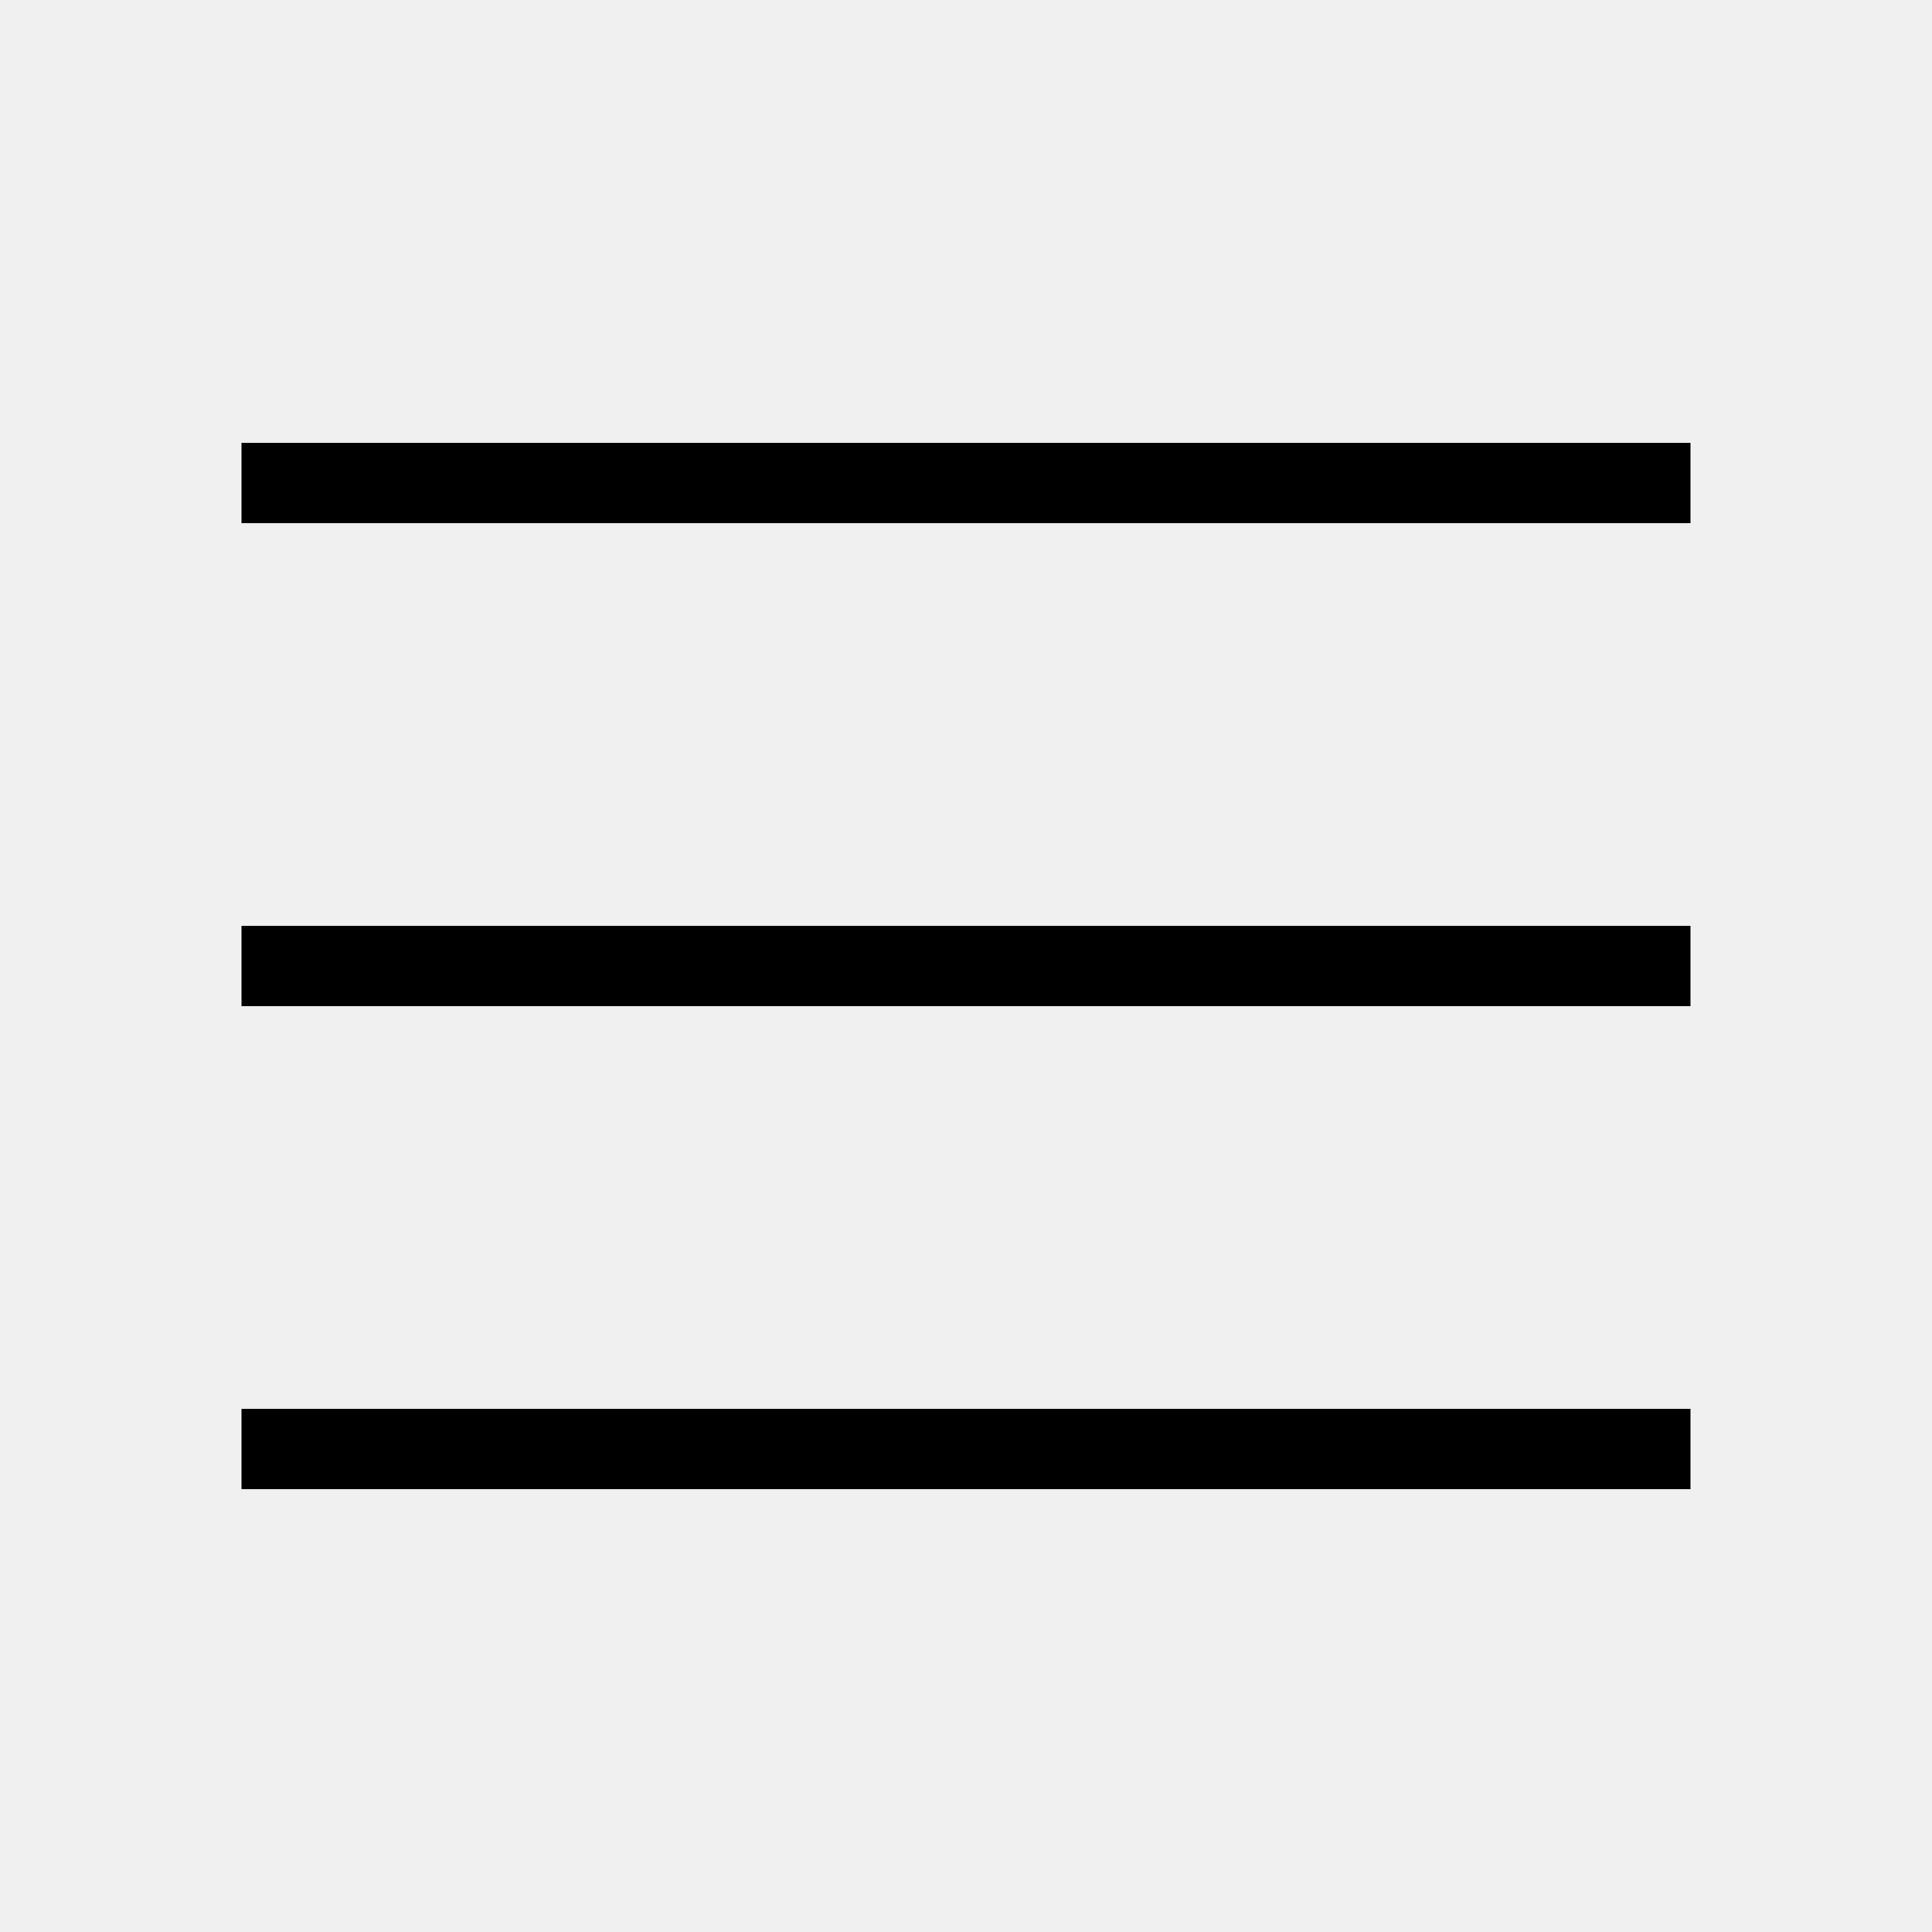
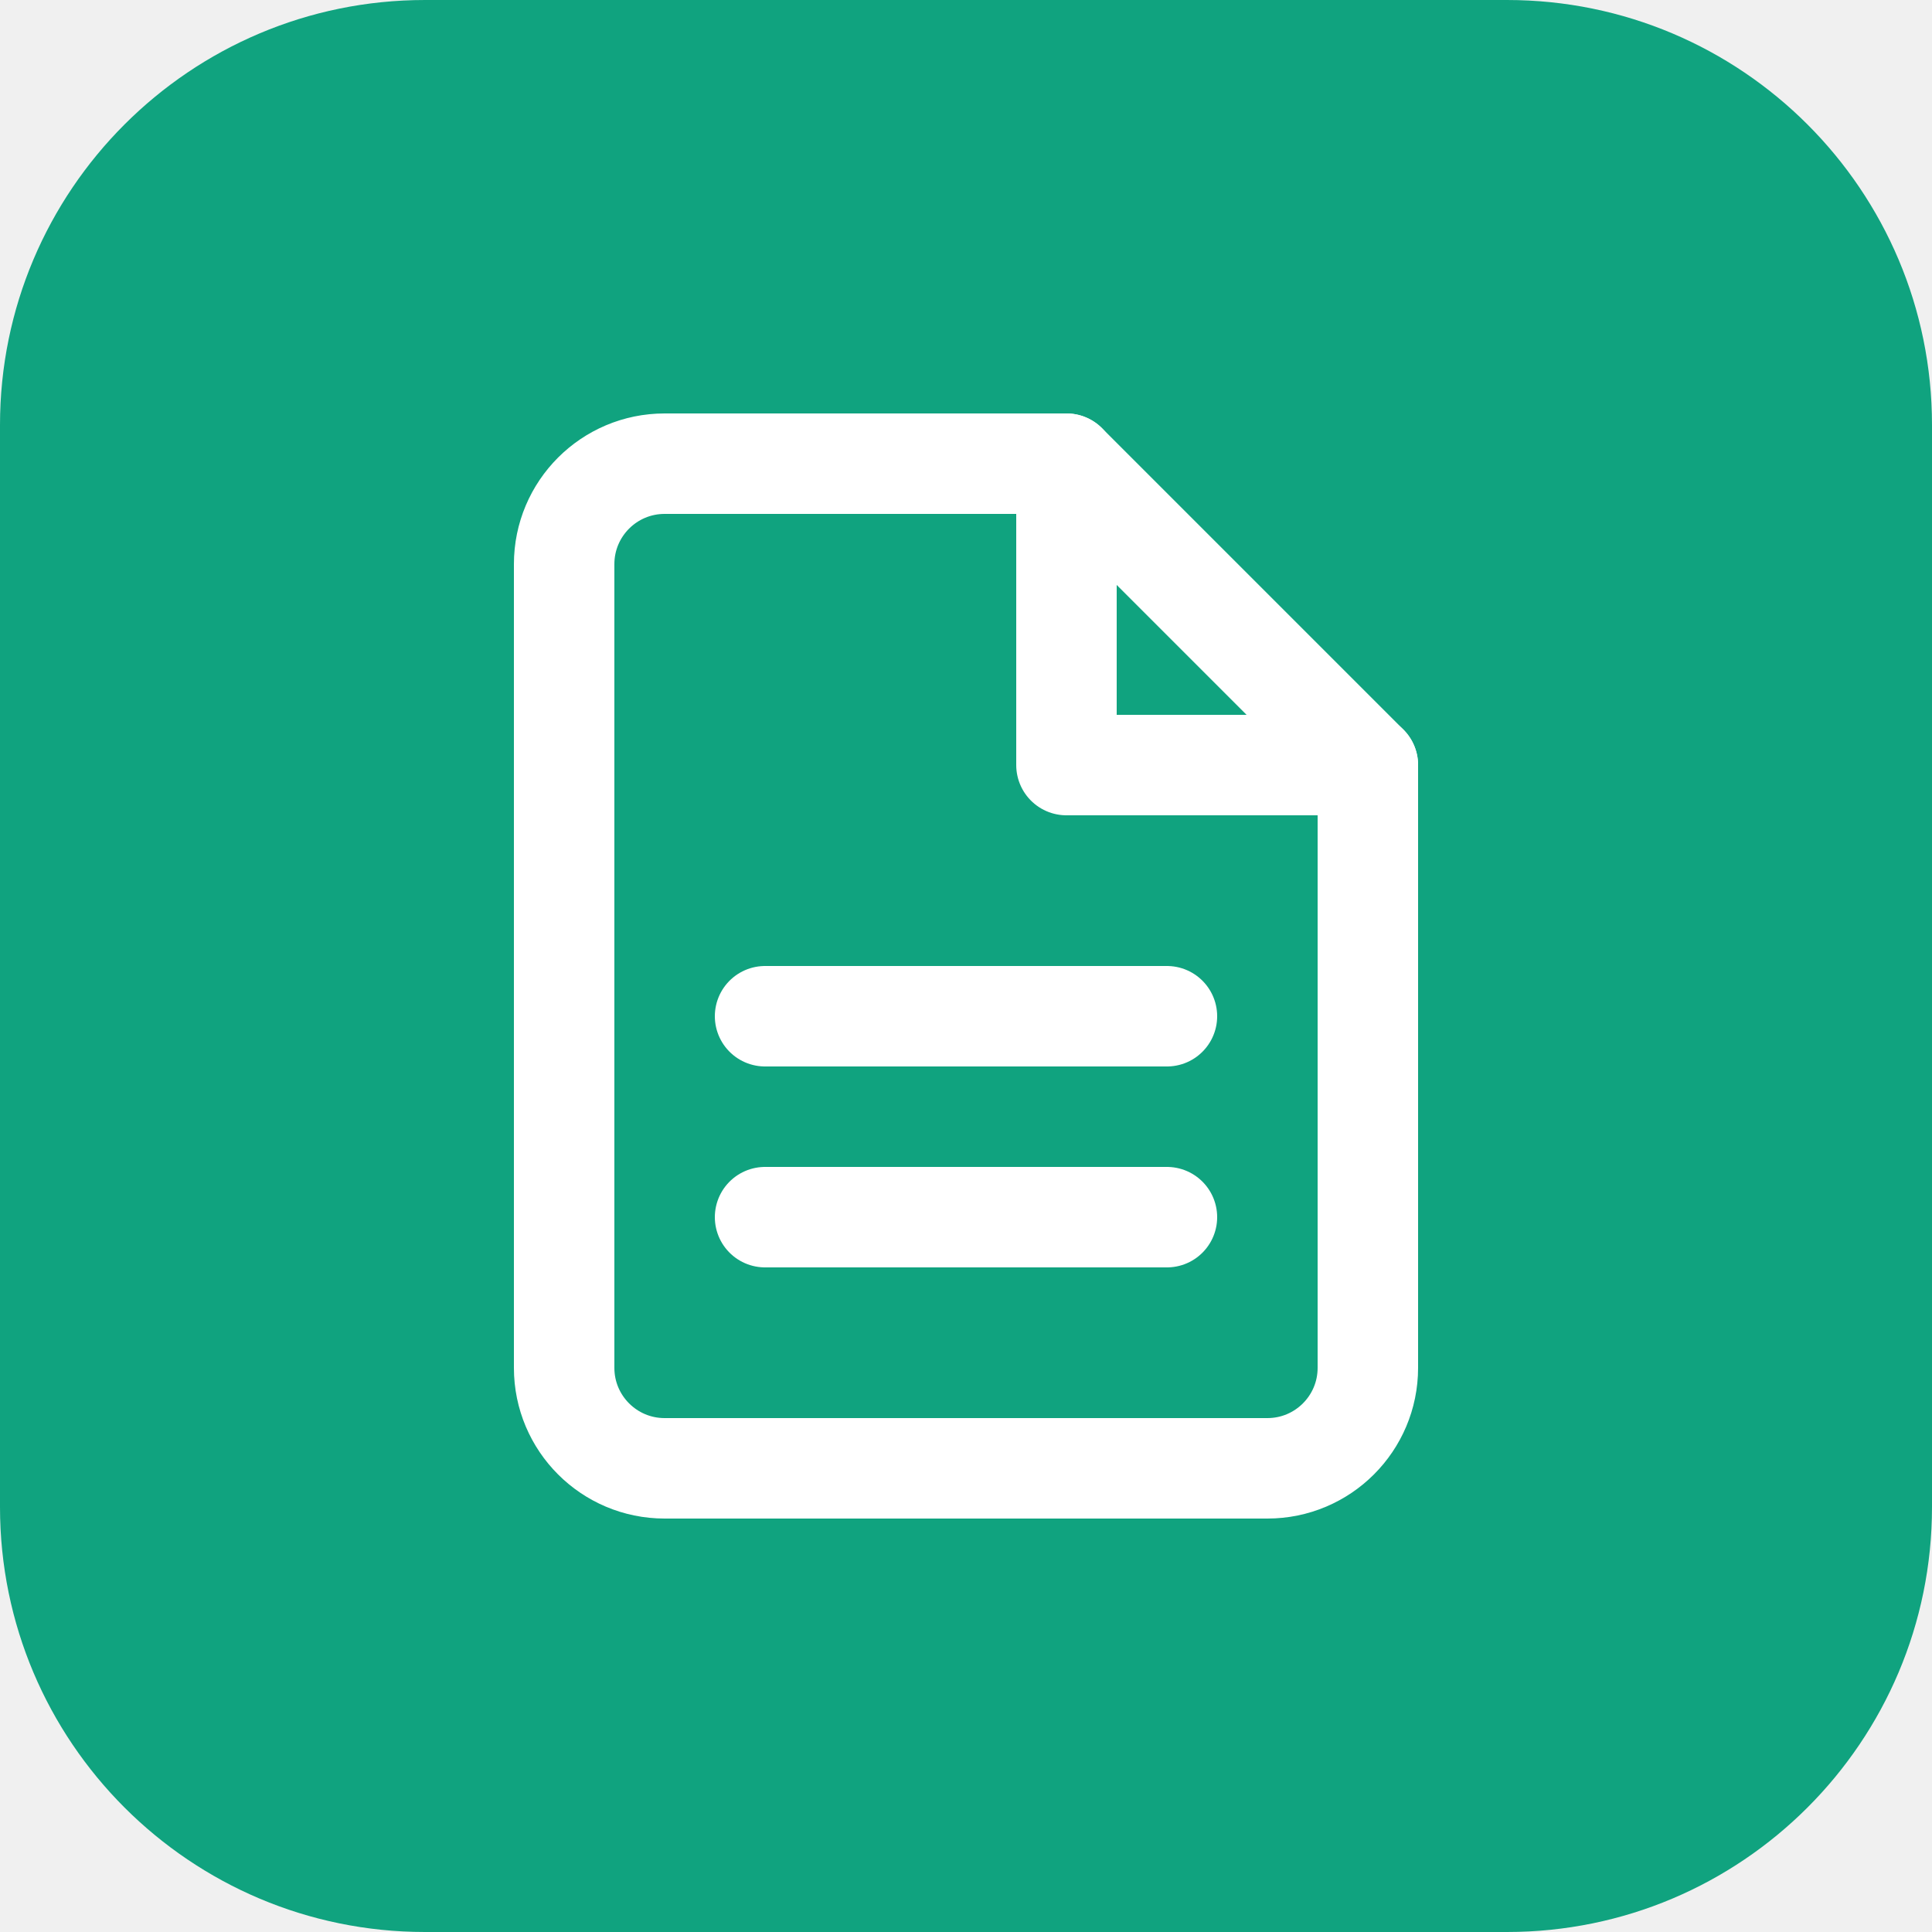
- <svg width="18" height="18" viewBox="0 0 24 24" fill="none" stroke="currentColor" strokeWidth="2" strokeLinecap="round">
-   <line x1="3" y1="6" x2="21" y2="6" />
-   <line x1="3" y1="12" x2="21" y2="12" />
-   <line x1="3" y1="18" x2="21" y2="18" />
+ <svg xmlns="http://www.w3.org/2000/svg" viewBox="0 0 100 100" width="100" height="100">
+   <rect width="100" height="100" rx="22" ry="22" fill="#10a37f" />
+   <g transform="translate(50, 50) scale(2.6) translate(-12, -12)" fill="none" stroke="#ffffff" stroke-width="2" stroke-linecap="round" stroke-linejoin="round">
+     <path d="M14 2H6a2 2 0 0 0-2 2v16a2 2 0 0 0 2 2h12a2 2 0 0 0 2-2V8z" />
+     <polyline points="14 2 14 8 20 8" />
+     <line x1="16" y1="13" x2="8" y2="13" />
+     <line x1="16" y1="17" x2="8" y2="17" />
+   </g>
</svg>
